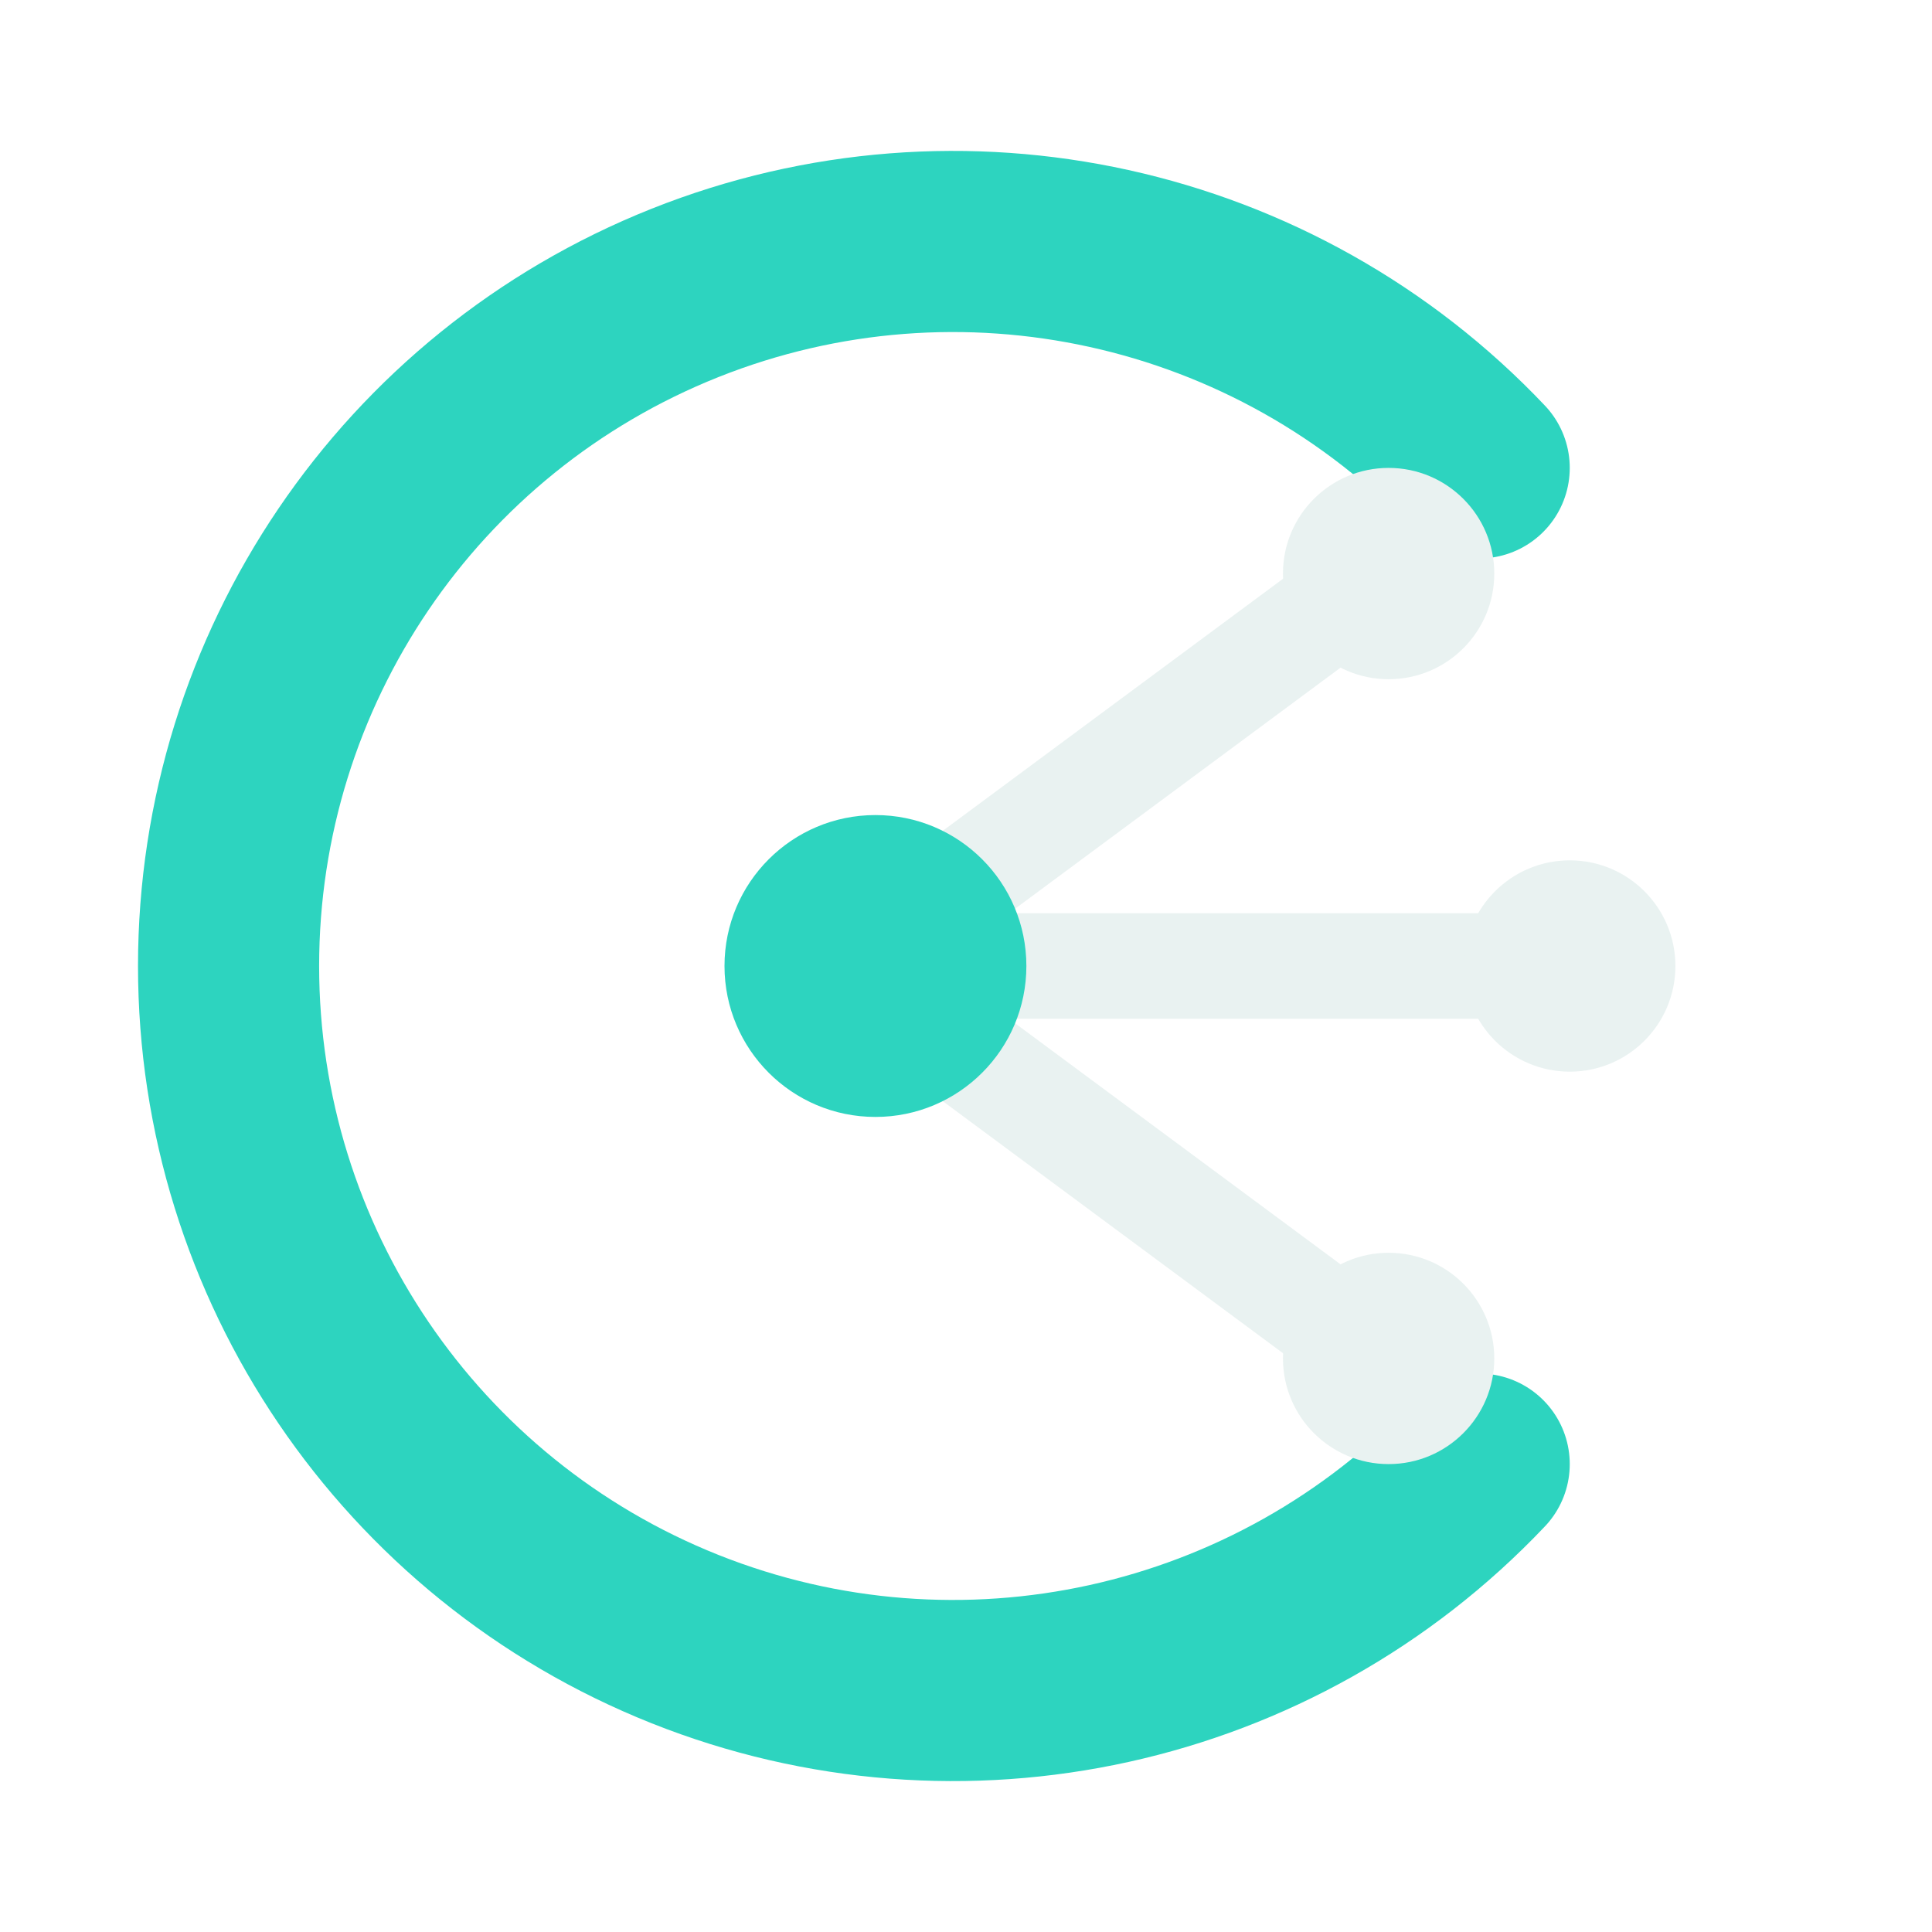
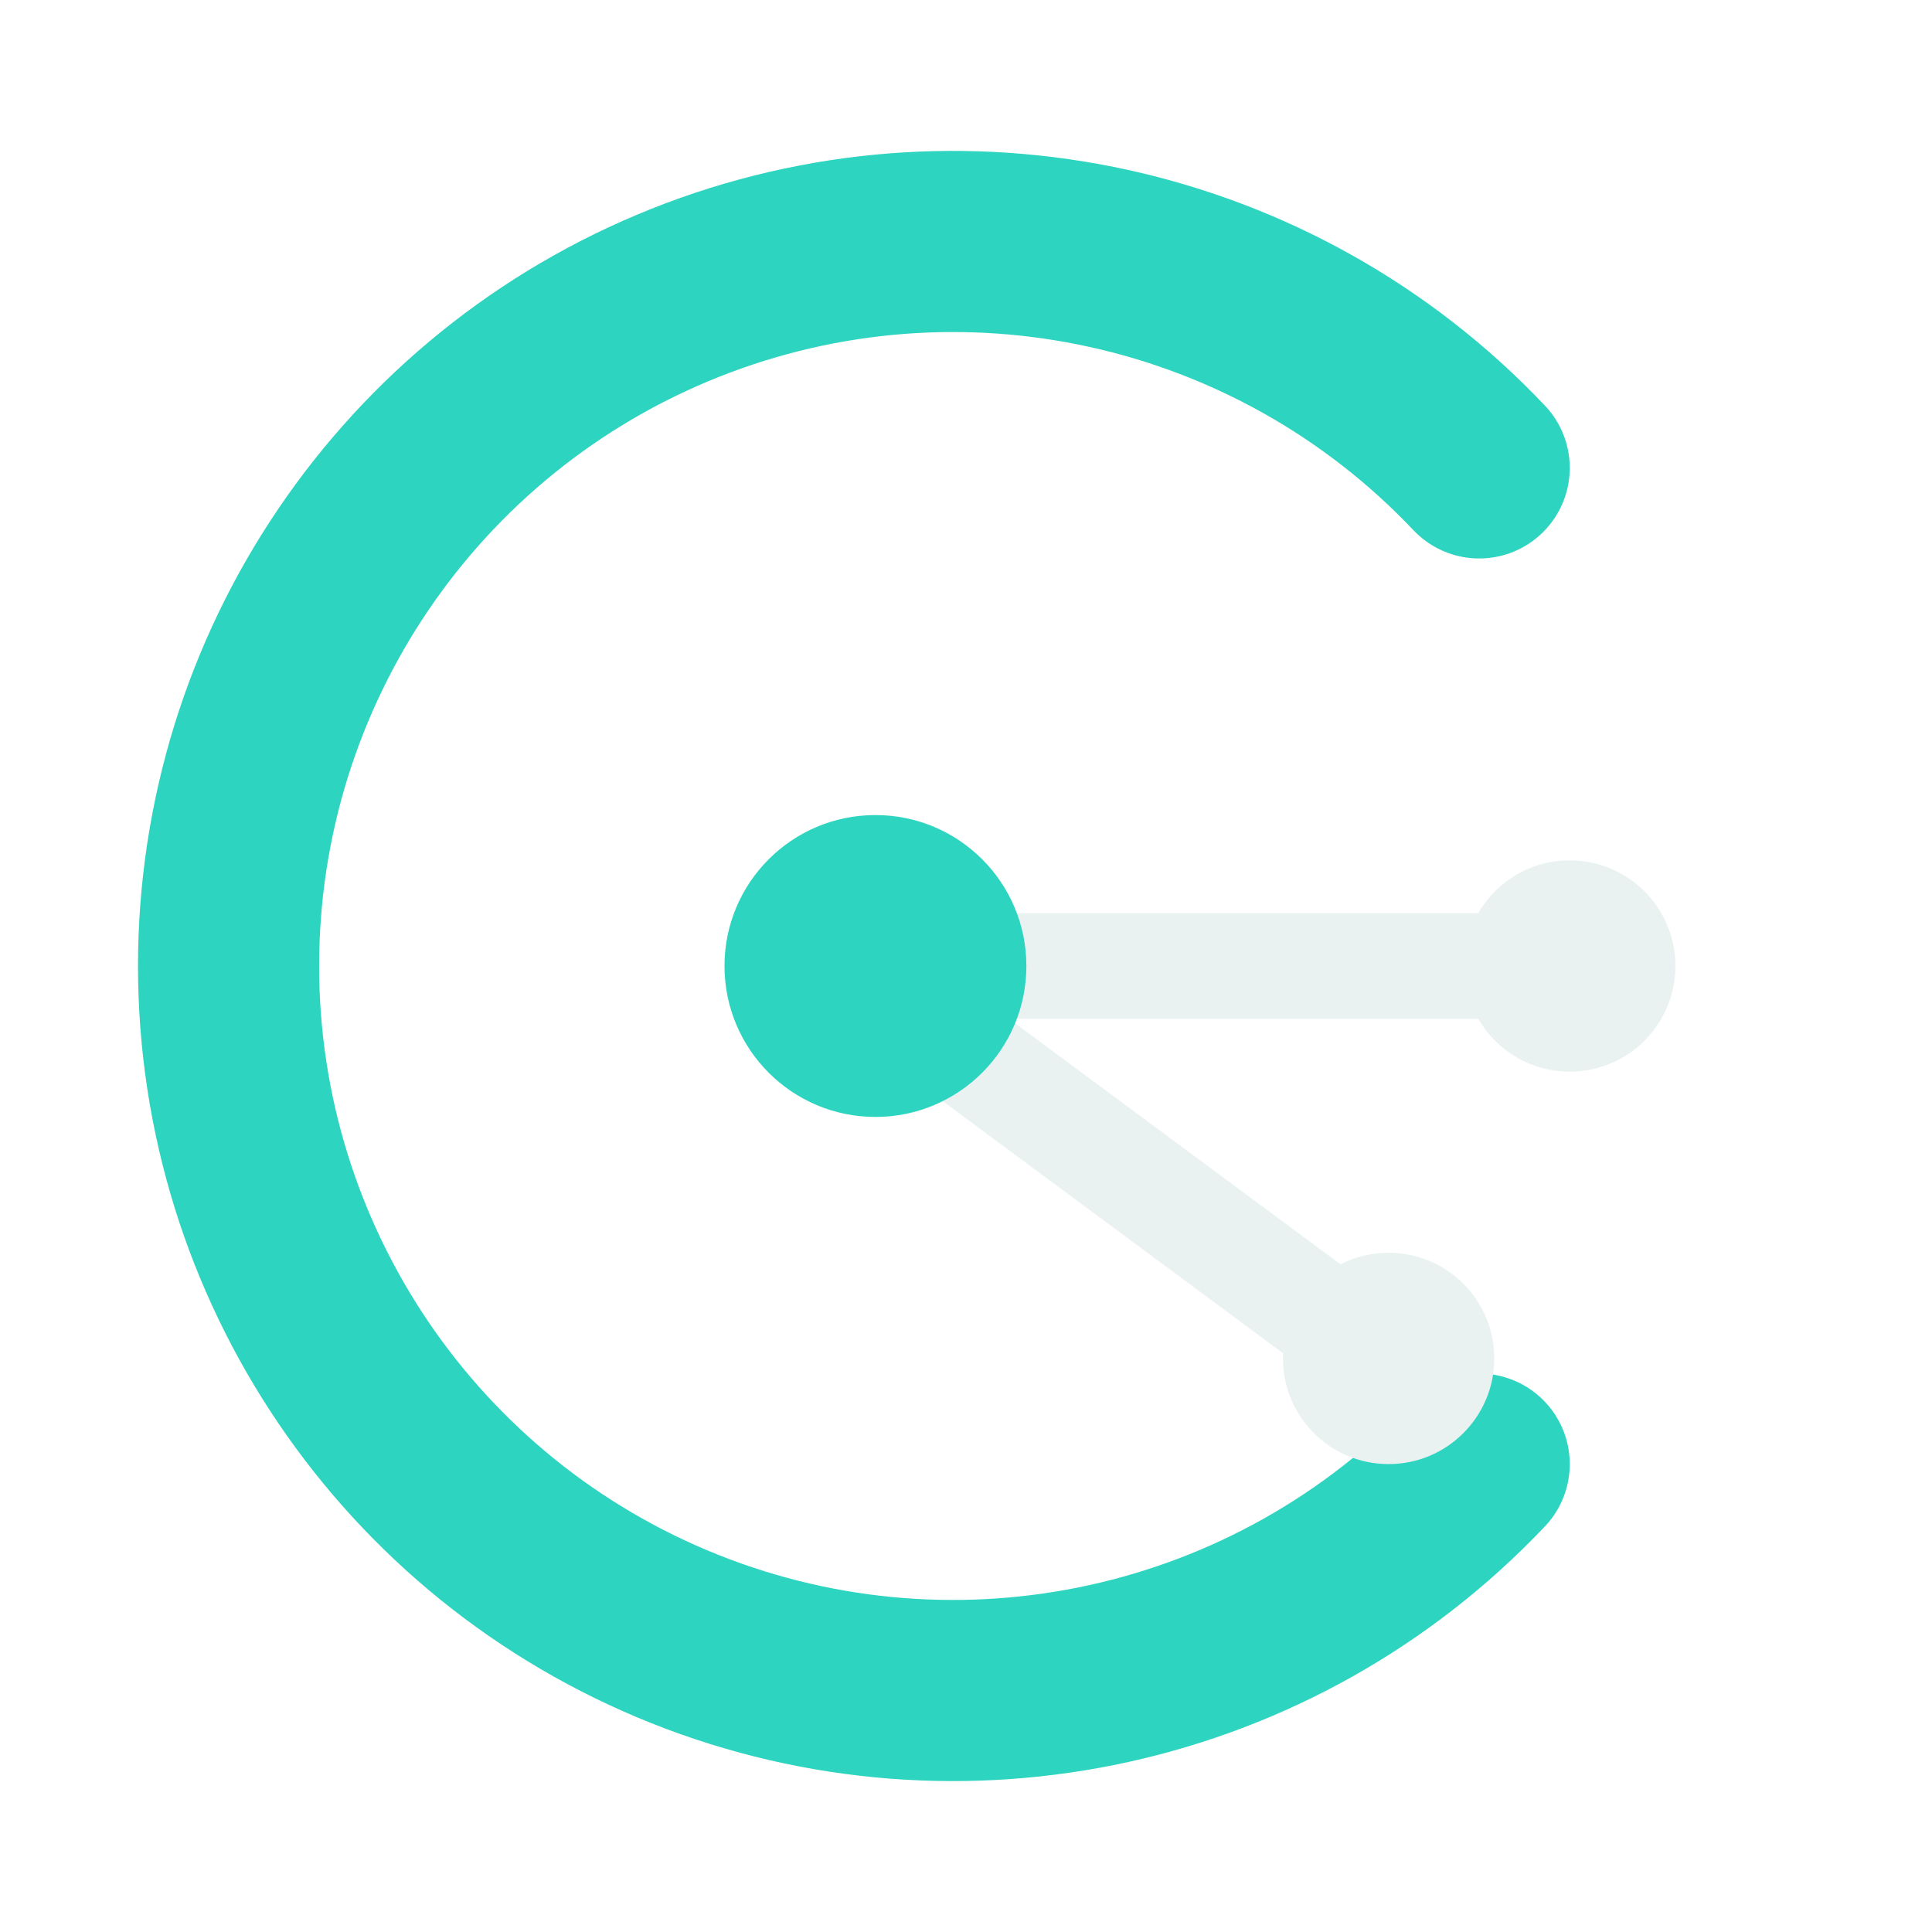
<svg xmlns="http://www.w3.org/2000/svg" width="64" height="64" viewBox="0 0 64 64" role="img" aria-label="gin-recon">
  <path d="M49 15.5A24 24 0 1 0 49 48.5" fill="none" stroke="#2DD4BF" stroke-width="6" stroke-linecap="round" />
-   <path d="M29 32H51M31.5 29.5 45 19.5M31.5 34.5 45 44.5" fill="none" stroke="#E9F2F1" stroke-width="3.5" stroke-linecap="round" stroke-linejoin="round" />
+   <path d="M29 32H51M31.5 34.5 45 44.5" fill="none" stroke="#E9F2F1" stroke-width="3.5" stroke-linecap="round" stroke-linejoin="round" />
  <circle cx="29" cy="32" r="5" fill="#2DD4BF" />
-   <circle cx="46" cy="19" r="3.5" fill="#E9F2F1" />
  <circle cx="52" cy="32" r="3.5" fill="#E9F2F1" />
  <circle cx="46" cy="45" r="3.5" fill="#E9F2F1" />
</svg>
